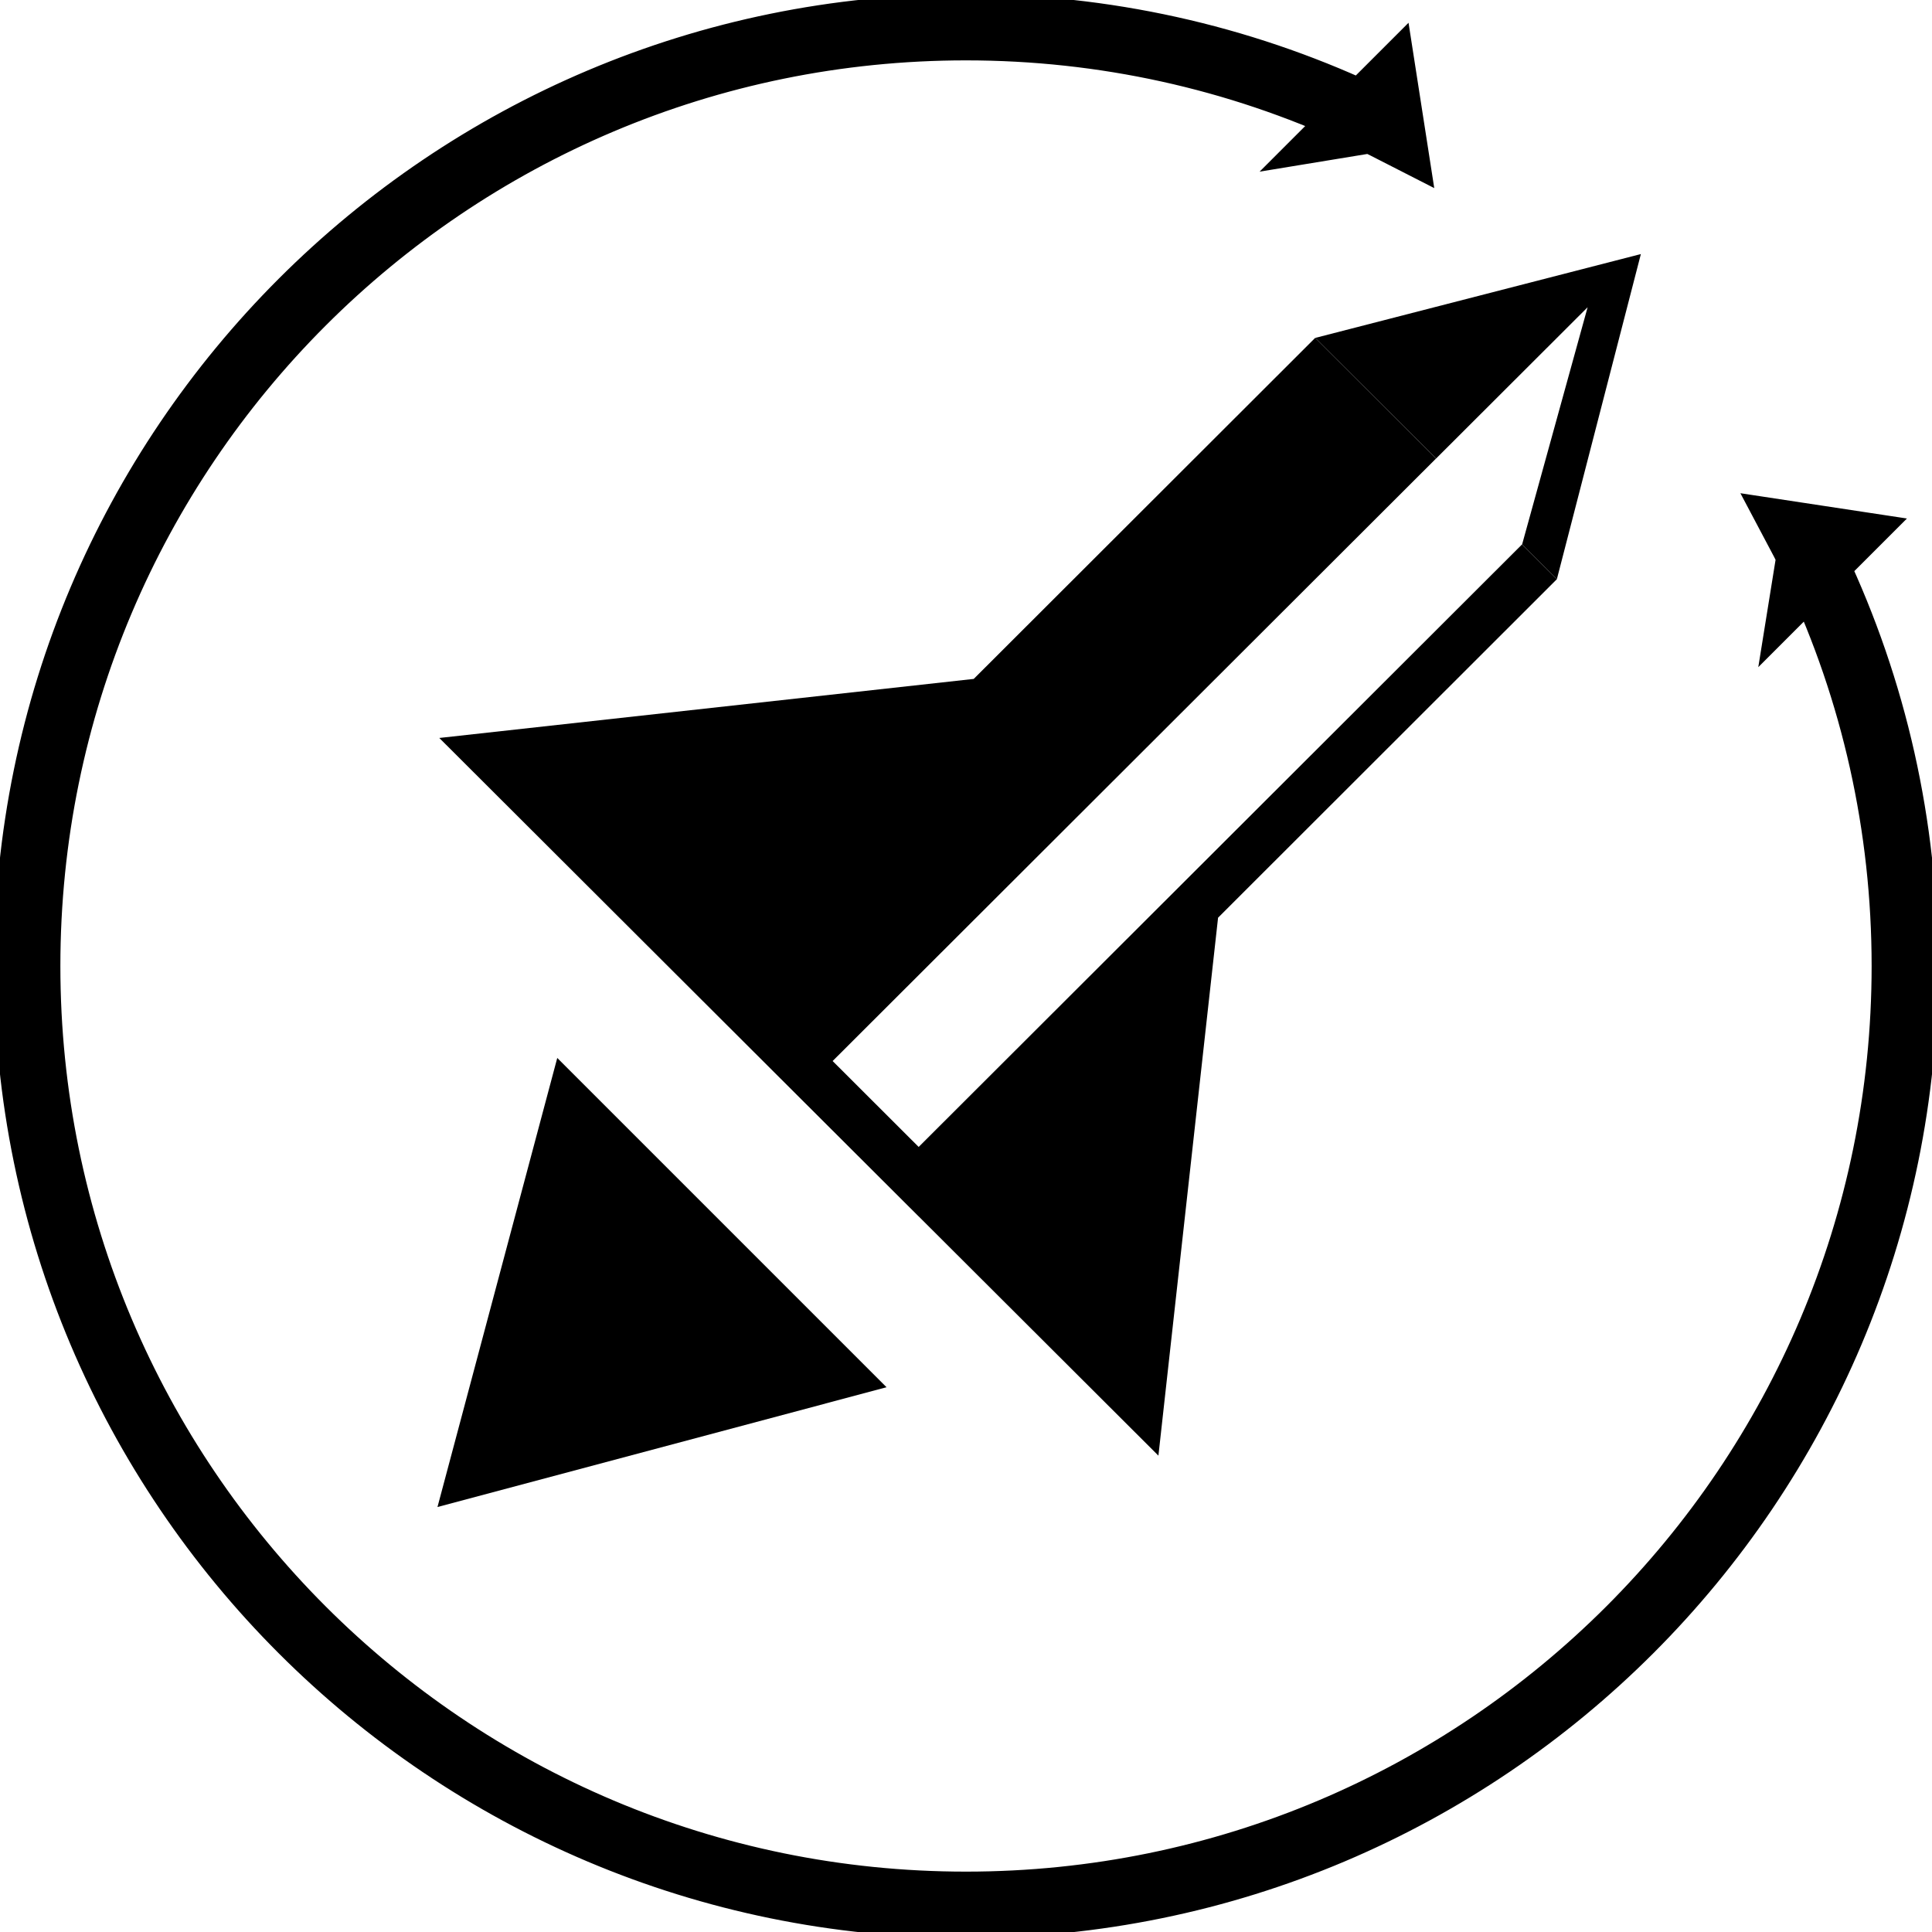
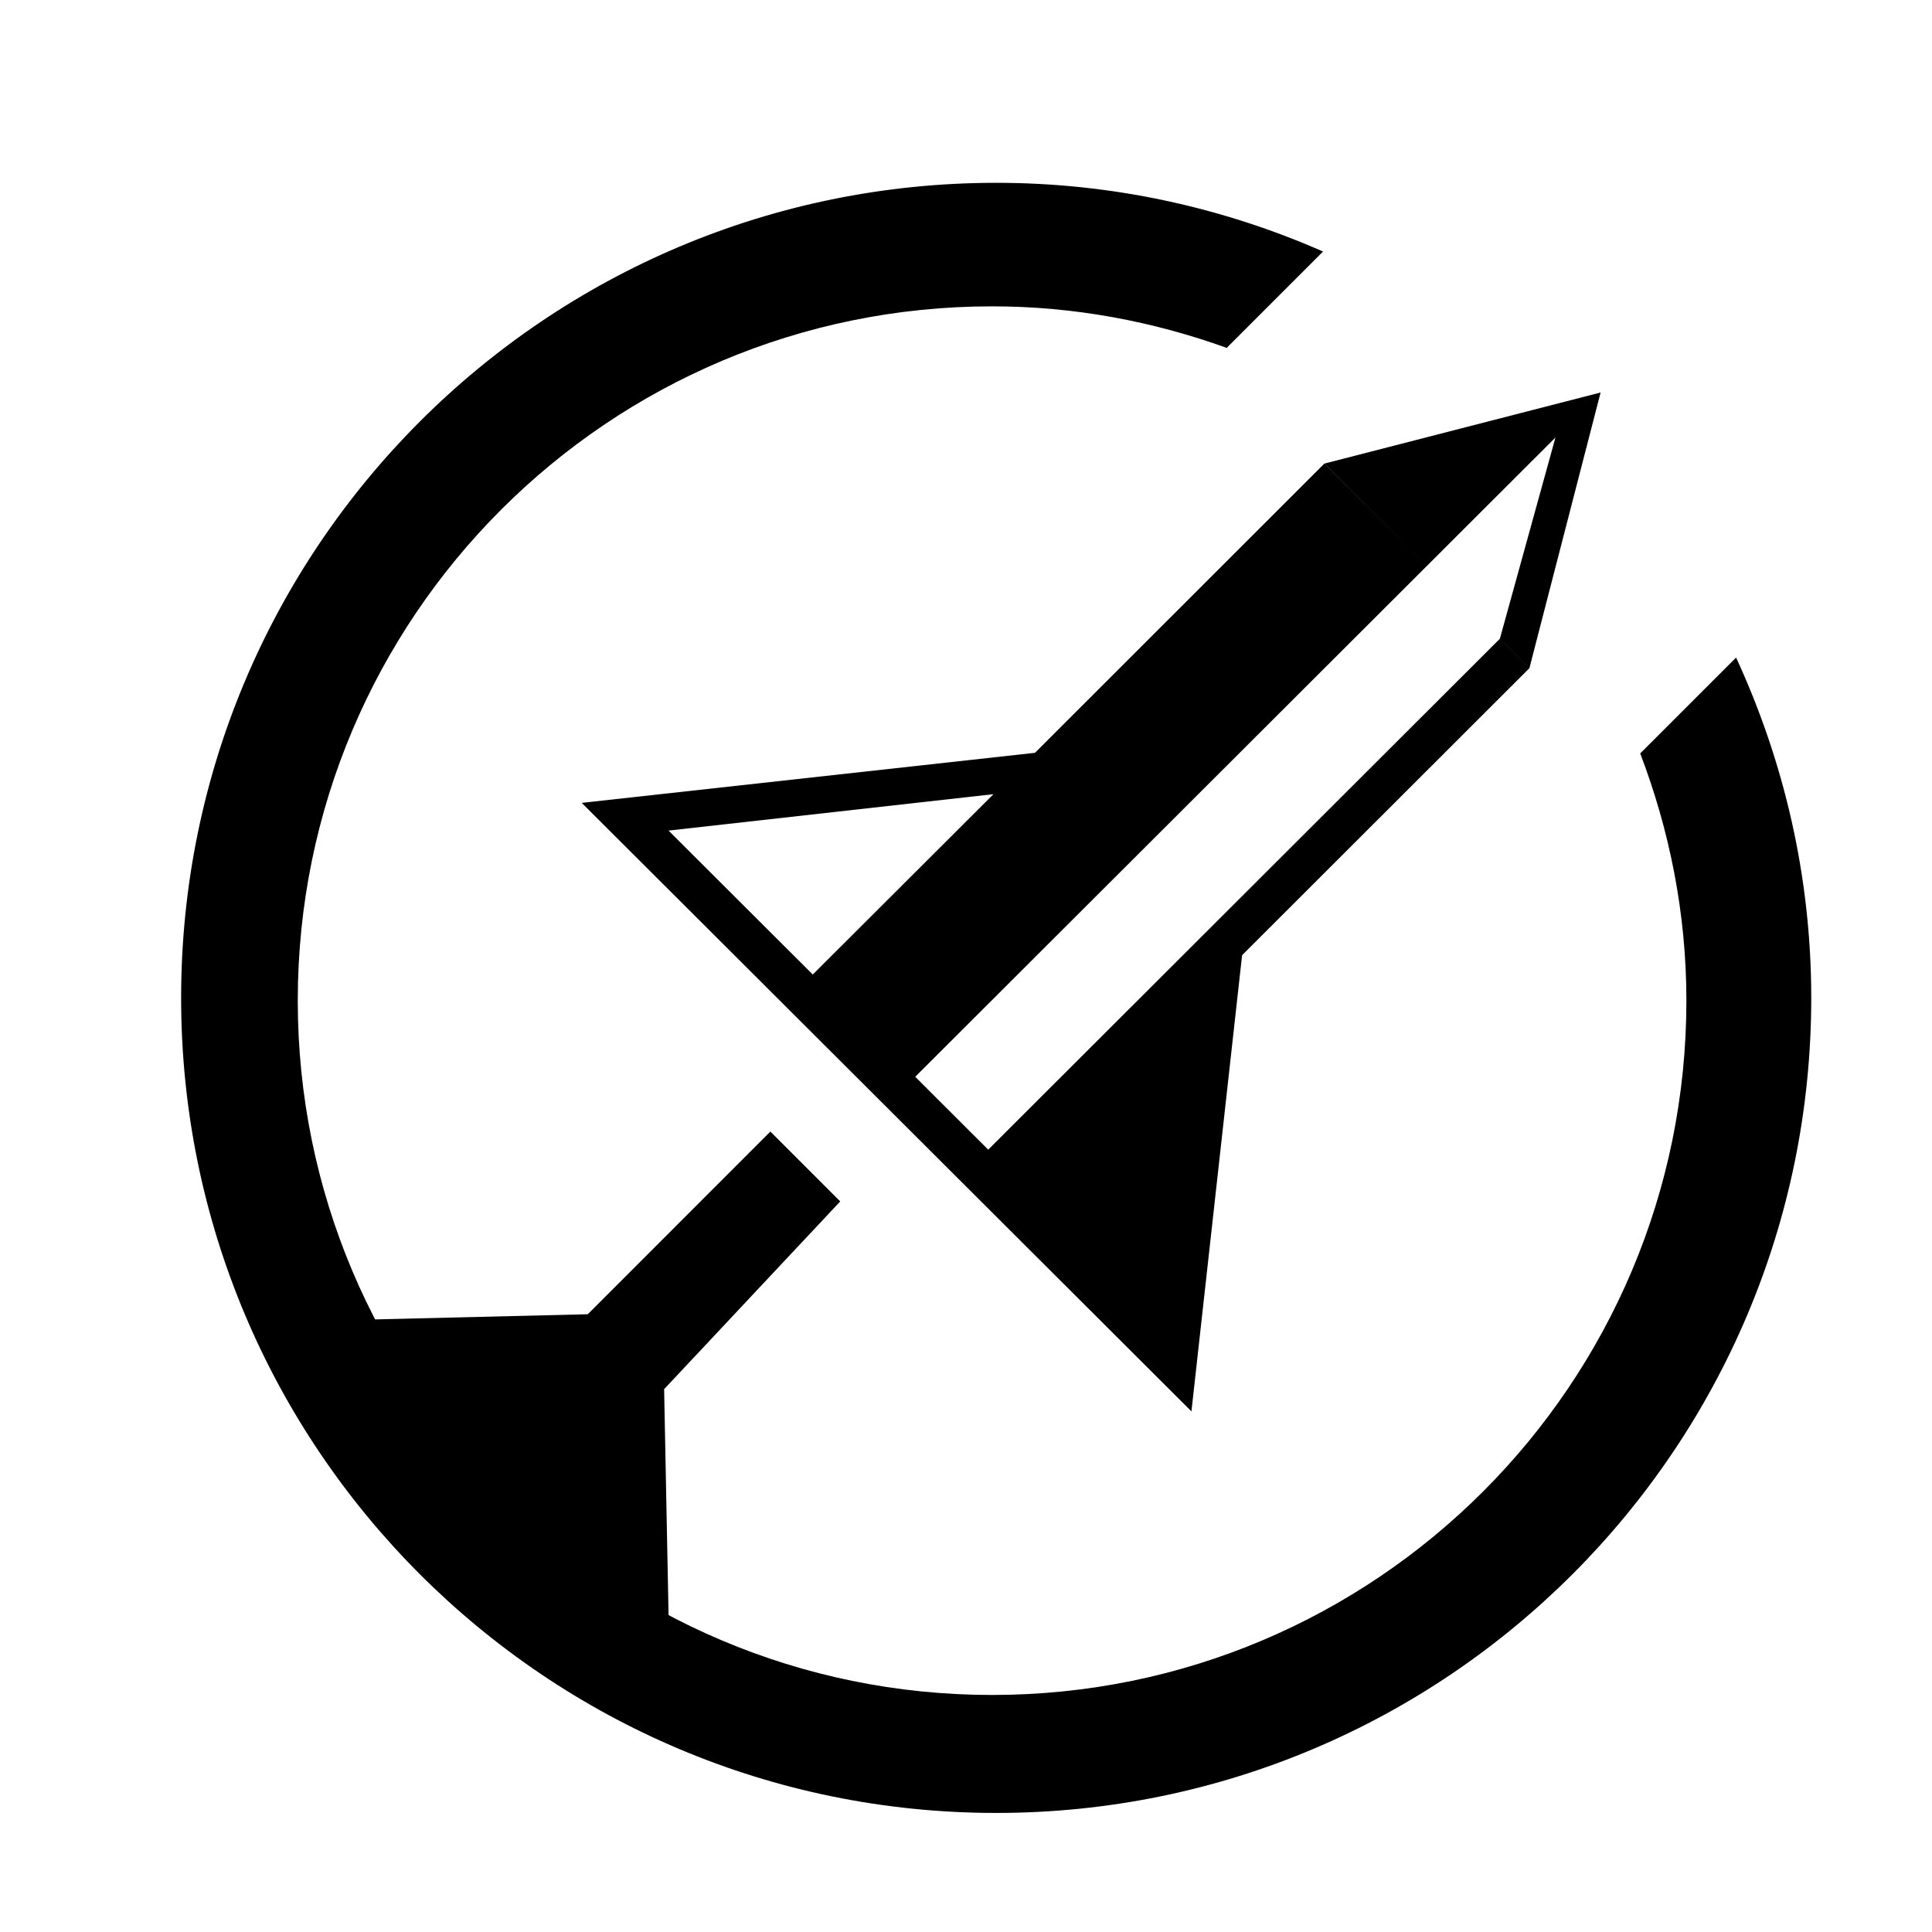
- <svg xmlns="http://www.w3.org/2000/svg" width="32px" height="32px" viewBox="0 0 32 32" version="1.1">
-   <defs />
-   <g id="efficiency" stroke="none" stroke-width="1" fill="none" fill-rule="evenodd">
-     <g id="Group">
-       <path d="M22.723,2.031 C22.853,2.093 22.982,2.158 23.111,2.224 L22.987,1.427 L22.566,1.848 C20.527,0.9 18.298,0.402 16,0.402 C7.385,0.402 0.401,7.385 0.401,16 C0.401,24.615 7.385,31.599 16,31.599 C24.615,31.599 31.599,24.615 31.599,16 C31.599,13.671 31.087,11.413 30.114,9.352 L30.532,8.934 L29.735,8.813 C29.802,8.939 29.866,9.066 29.928,9.194 L29.862,9.604 L30.04,9.426 C30.996,11.464 31.5,13.696 31.5,16 C31.5,24.56 24.56,31.5 16,31.5 C7.44,31.5 0.5,24.56 0.5,16 C0.5,7.44 7.44,0.5 16,0.5 C18.274,0.5 20.476,0.99 22.492,1.921 L22.315,2.098 L22.723,2.031 Z" id="Path" stroke="#000000" />
-       <polygon id="Path" fill="#000000" points="21.783 5.597 23.785 7.595 13.791 17.574 15.216 18.997 25.21 9.017 25.787 9.593 20.175 15.2 19.187 24.11 15.217 20.148 15.216 20.148 11.212 16.152 11.212 16.152 7.276 12.223 16.128 11.245" />
-       <polygon id="Path" fill="#000000" points="8.972 12.765 11.789 15.576 15.318 12.054" />
-       <polygon id="Path" fill="#000000" points="25.787 9.592 25.211 9.017 26.296 5.089 23.786 7.595 21.784 5.597 27.178 4.208" />
-       <polygon id="Path" fill="#000000" points="7.246 24.961 9.23 17.523 14.684 22.977" />
-     </g>
-   </g>
+ <svg xmlns="http://www.w3.org/2000/svg" width="100%" height="100%" viewBox="0 0 1024 1024" version="1.1" xml:space="preserve" style="fill-rule:evenodd;clip-rule:evenodd;stroke-linejoin:round;stroke-miterlimit:1.414;">
+   <path d="M869.344,399.328C884.896,440.096 893.824,484.128 893.824,530.368C893.824,733.6 729.024,898.368 525.824,898.368C322.592,898.368 157.824,733.6 157.824,530.368C157.824,327.104 322.56,162.368 525.824,162.368C569.536,162.368 611.264,170.368 650.176,184.384L701.248,133.312C648.192,110.016 589.696,96.896 528.032,96.896C289.408,96.896 96,290.304 96,528.896C96,767.488 289.408,960.896 528,960.896C766.56,960.896 960,767.488 960,528.896C960,464.416 945.504,403.456 920.16,348.512L869.344,399.328Z" style="fill-rule:nonzero;" />
+   <path d="M810.624,354.112L794.976,338.496L824.416,231.904L756.32,299.904L702.016,245.696L848.352,208.032L810.624,354.112ZM485.088,570.72L523.776,609.344L794.976,338.528L810.624,354.144L658.336,506.272L631.488,748.064L308.32,425.536L548.544,399.008L701.952,245.696L756.32,299.904L485.088,570.72ZM354.336,440.224L430.784,516.512L526.56,420.928L354.336,440.224Z" style="fill-rule:nonzero;" />
+   <path d="M445.344,636.768L408.32,599.744L311.52,696.576L137.376,700.8L355.584,918.624L352,736.288L445.344,636.768Z" style="fill-rule:nonzero;" />
</svg>
